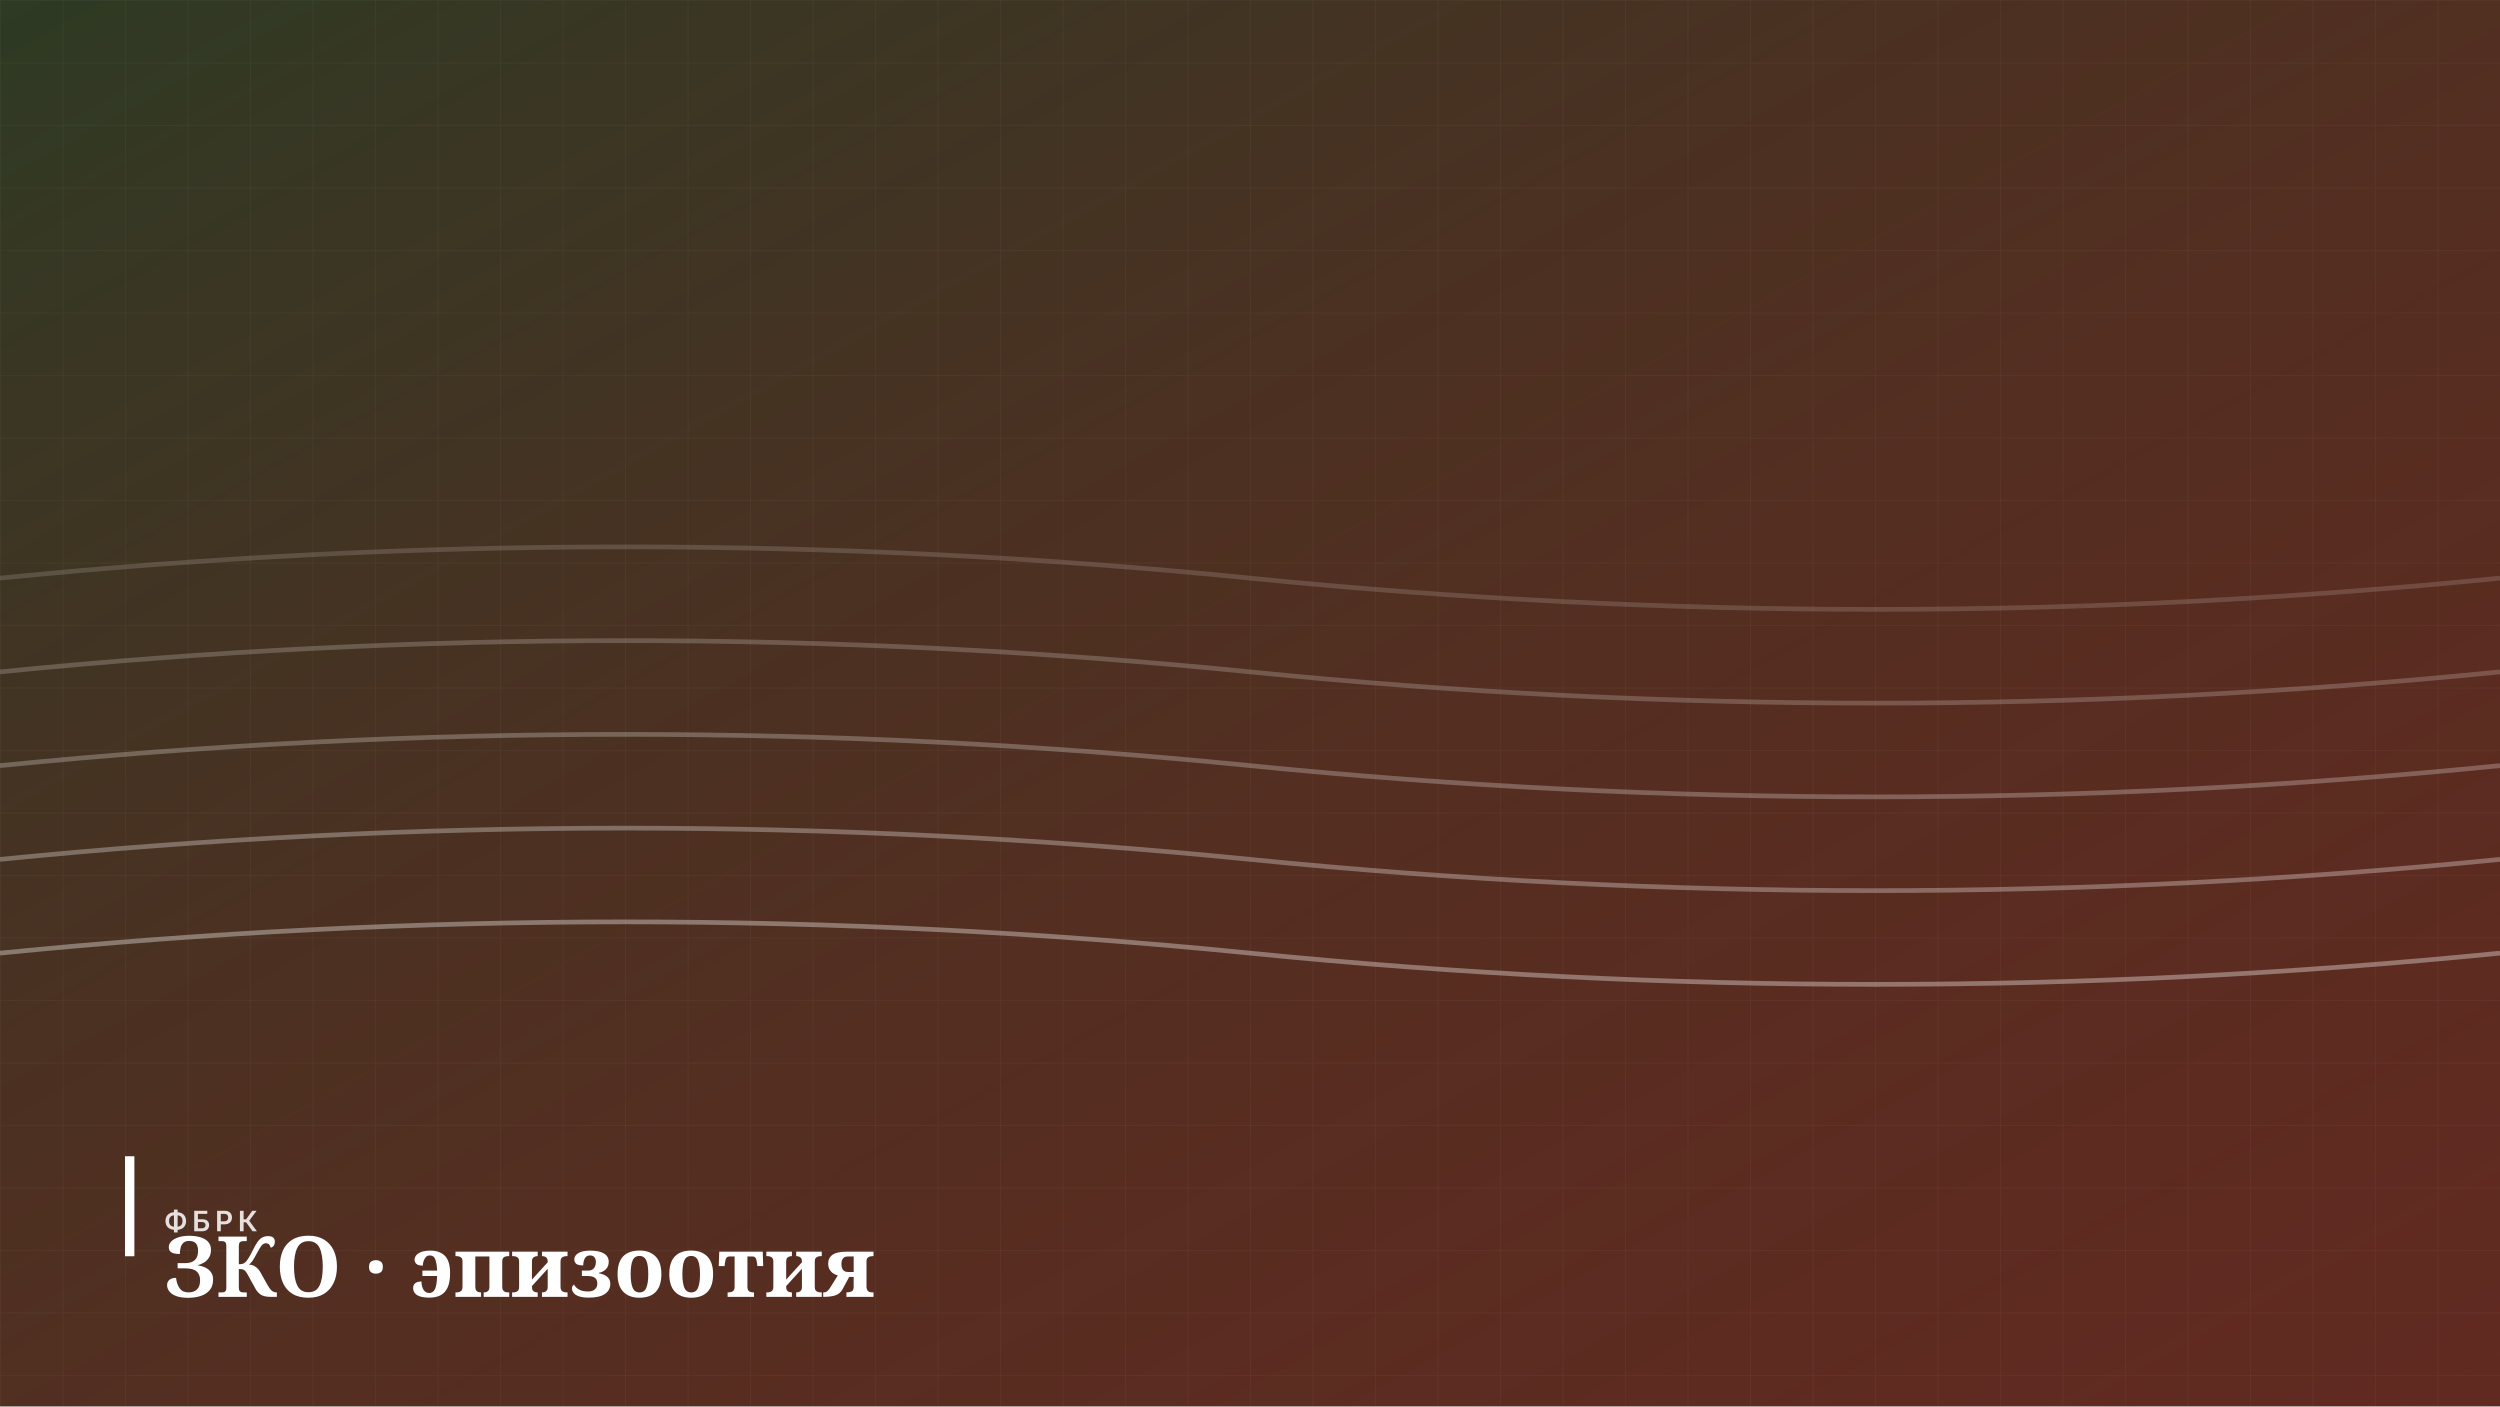
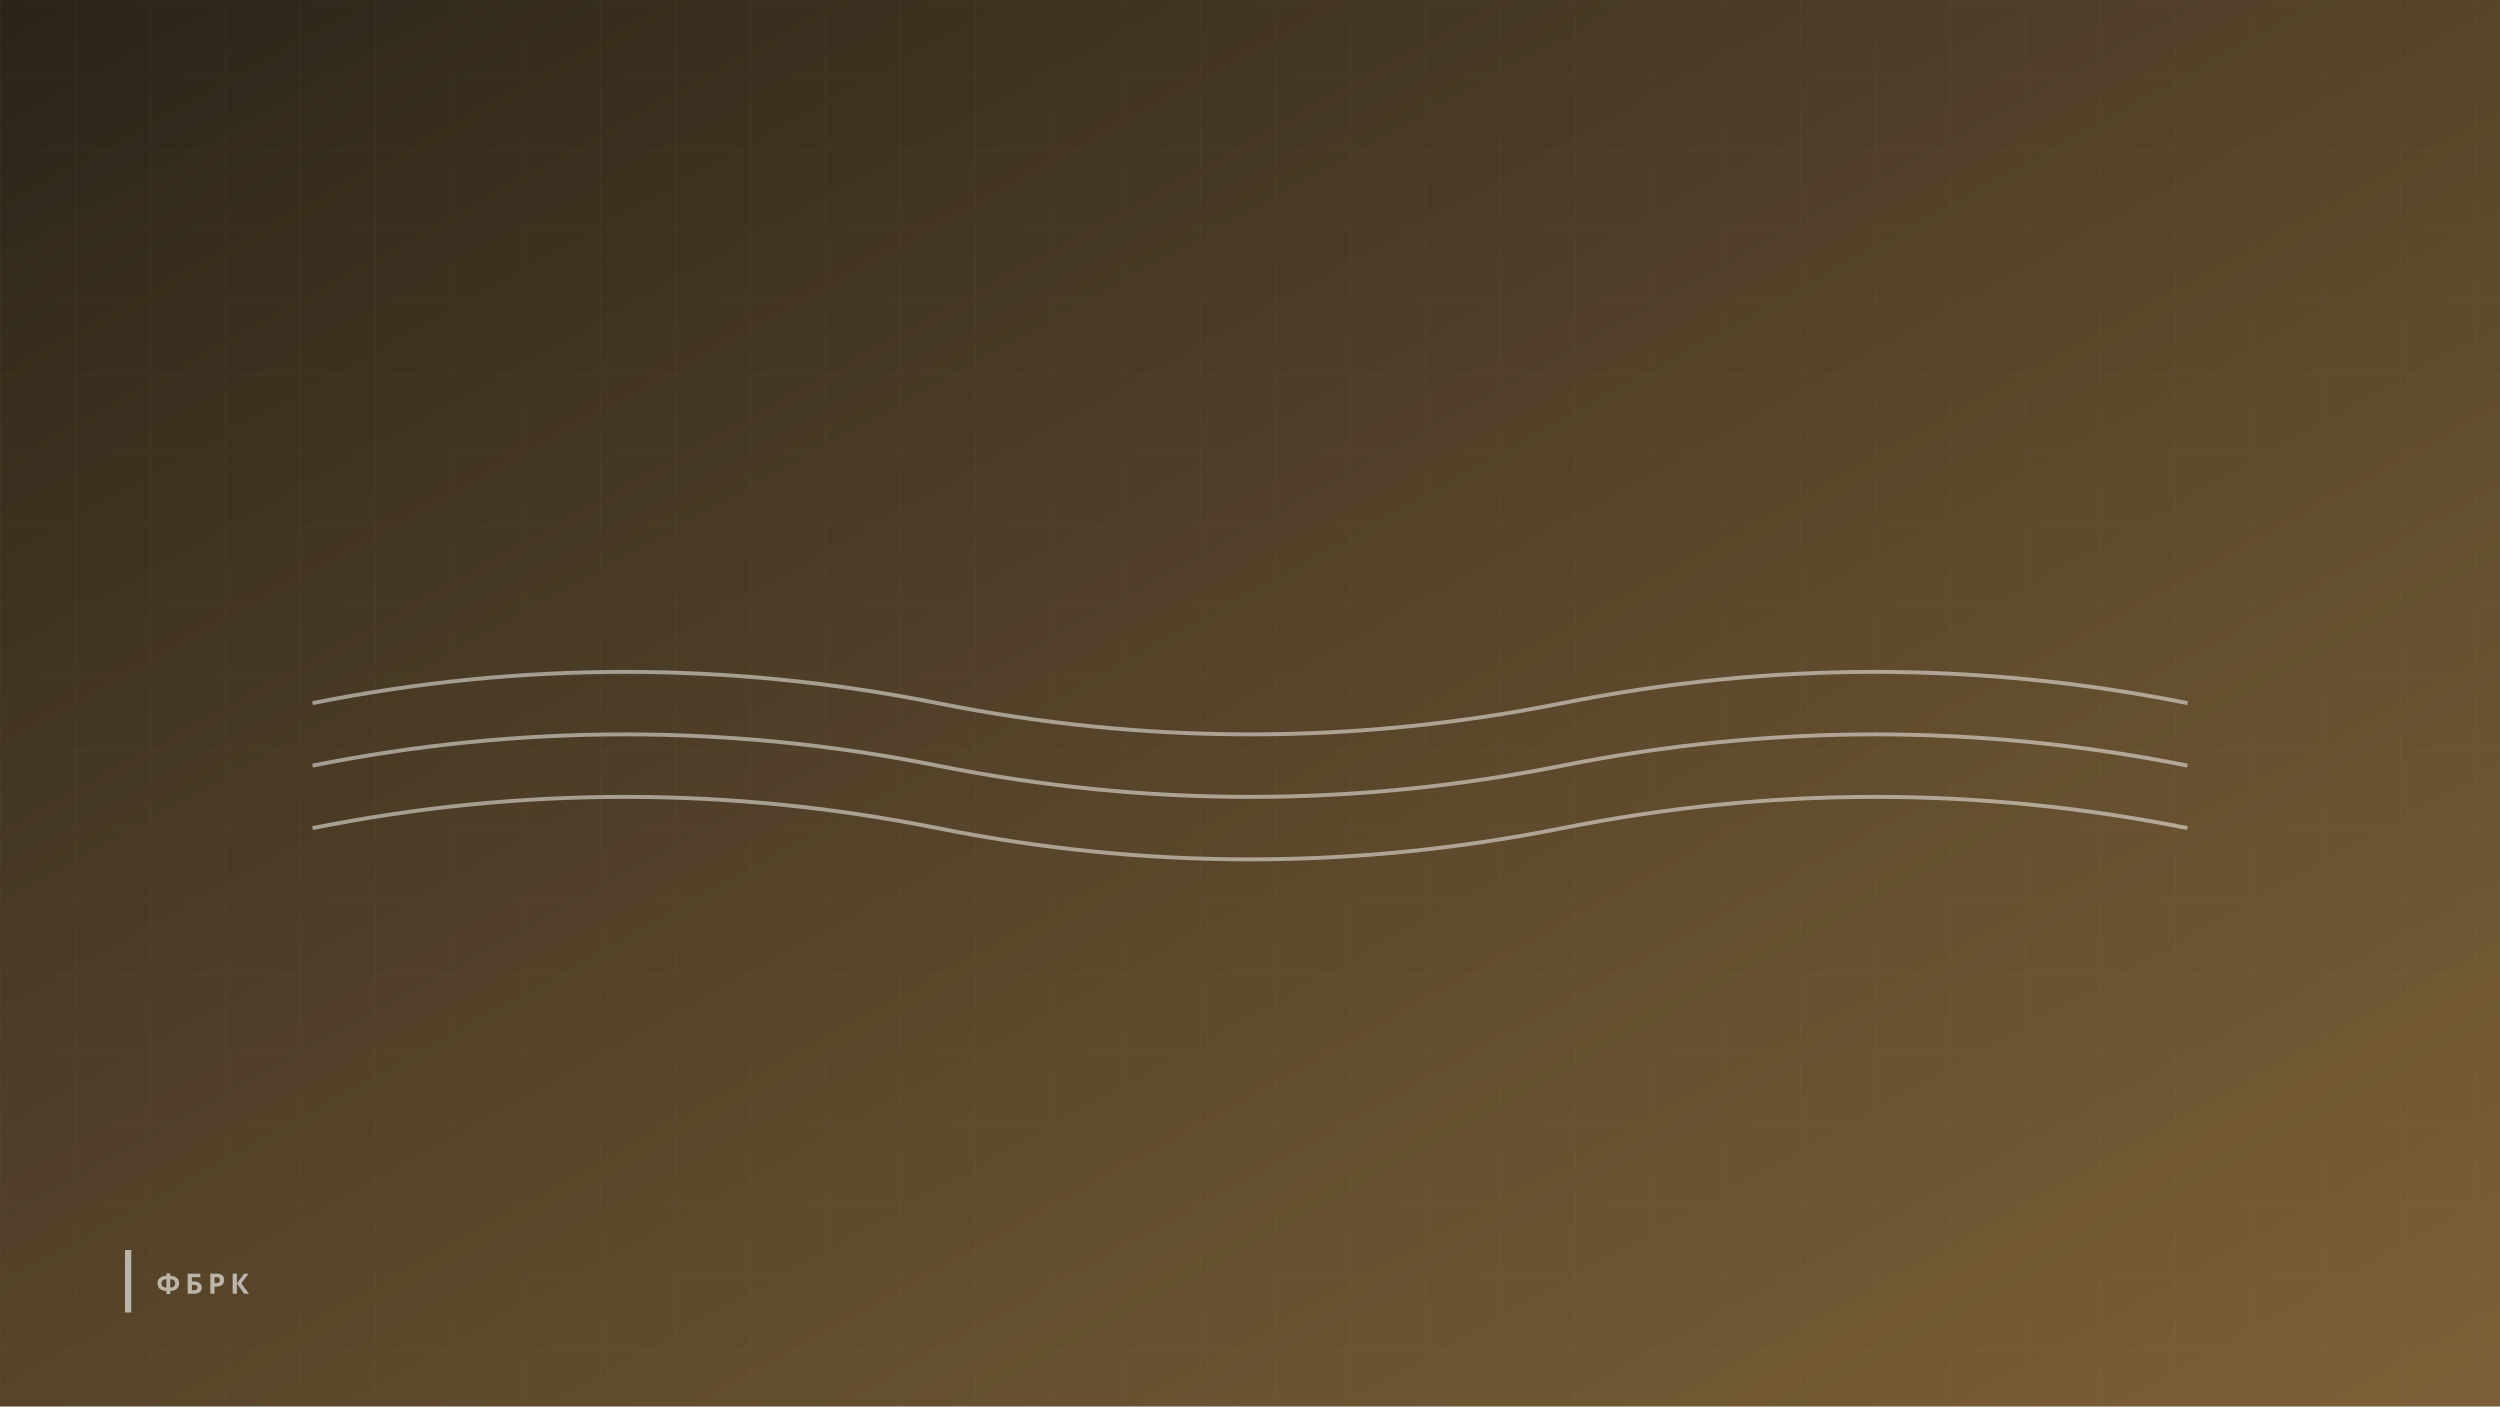
<svg xmlns="http://www.w3.org/2000/svg" viewBox="0 0 1600 900" preserveAspectRatio="xMidYMid slice">
  <defs>
    <linearGradient id="g_004-yaschur" x1="0" y1="0" x2="1" y2="1">
-       <stop offset="0" stop-color="#2d3a24" />
-       <stop offset="1" stop-color="#8a1d1d" stop-opacity="0.55" />
+       <stop offset="0" stop-color="#2a2418" />
+       <stop offset="1" stop-color="#8a6a3d" stop-opacity="0.85" />
    </linearGradient>
-     <pattern id="grid_004-yaschur" width="40" height="40" patternUnits="userSpaceOnUse">
-       <path d="M 40 0 L 0 0 0 40" fill="none" stroke="#fff" stroke-width="0.5" opacity="0.08" />
+     <pattern id="p_004-yaschur" width="48" height="48" patternUnits="userSpaceOnUse">
+       <path d="M 48 0 L 0 0 0 48" fill="none" stroke="#fff" stroke-width="0.5" opacity="0.06" />
    </pattern>
  </defs>
-   <rect width="1600" height="900" fill="#2d3a24" />
+   <rect width="1600" height="900" fill="#2a2418" />
  <rect width="1600" height="900" fill="url(#g_004-yaschur)" />
-   <rect width="1600" height="900" fill="url(#grid_004-yaschur)" />
-   <g transform="translate(800,450)">
-     <path d="M -800 -80 Q -400 -120 0 -80 T 800 -80" fill="none" stroke="#fff" stroke-width="3" opacity="0.15" />
-     <path d="M -800 -20 Q -400 -60 0 -20 T 800 -20" fill="none" stroke="#fff" stroke-width="3" opacity="0.2" />
-     <path d="M -800 40 Q -400 0 0 40 T 800 40" fill="none" stroke="#fff" stroke-width="3" opacity="0.25" />
-     <path d="M -800 100 Q -400 60 0 100 T 800 100" fill="none" stroke="#fff" stroke-width="3" opacity="0.3" />
-     <path d="M -800 160 Q -400 120 0 160 T 800 160" fill="none" stroke="#fff" stroke-width="3" opacity="0.35" />
+   <rect width="1600" height="900" fill="url(#p_004-yaschur)" />
+   <g stroke="#fff" stroke-width="2.5" fill="none" opacity="0.5">
+     <path d="M 200 450 Q 400 410 600 450 T 1000 450 T 1400 450" />
+     <path d="M 200 490 Q 400 450 600 490 T 1000 490 T 1400 490" />
+     <path d="M 200 530 Q 400 490 600 530 T 1000 530 T 1400 530" />
  </g>
-   <g>
-     <rect x="80" y="740" width="6" height="64" fill="#fff" />
-     <text x="105" y="788" font-family="Inter, sans-serif" font-size="18" font-weight="600" fill="#fff" opacity="0.85" letter-spacing="3">ФБРК</text>
-     <text x="105" y="830" font-family="Playfair Display, Georgia, serif" font-weight="900" font-size="54" fill="#fff">ЗКО · эпизоотия</text>
+   <g opacity="0.6">
+     <rect x="80" y="800" width="4" height="40" fill="#fff" />
+     <text x="100" y="828" font-family="system-ui, sans-serif" font-size="18" font-weight="600" fill="#fff" letter-spacing="3">ФБРК</text>
  </g>
</svg>
